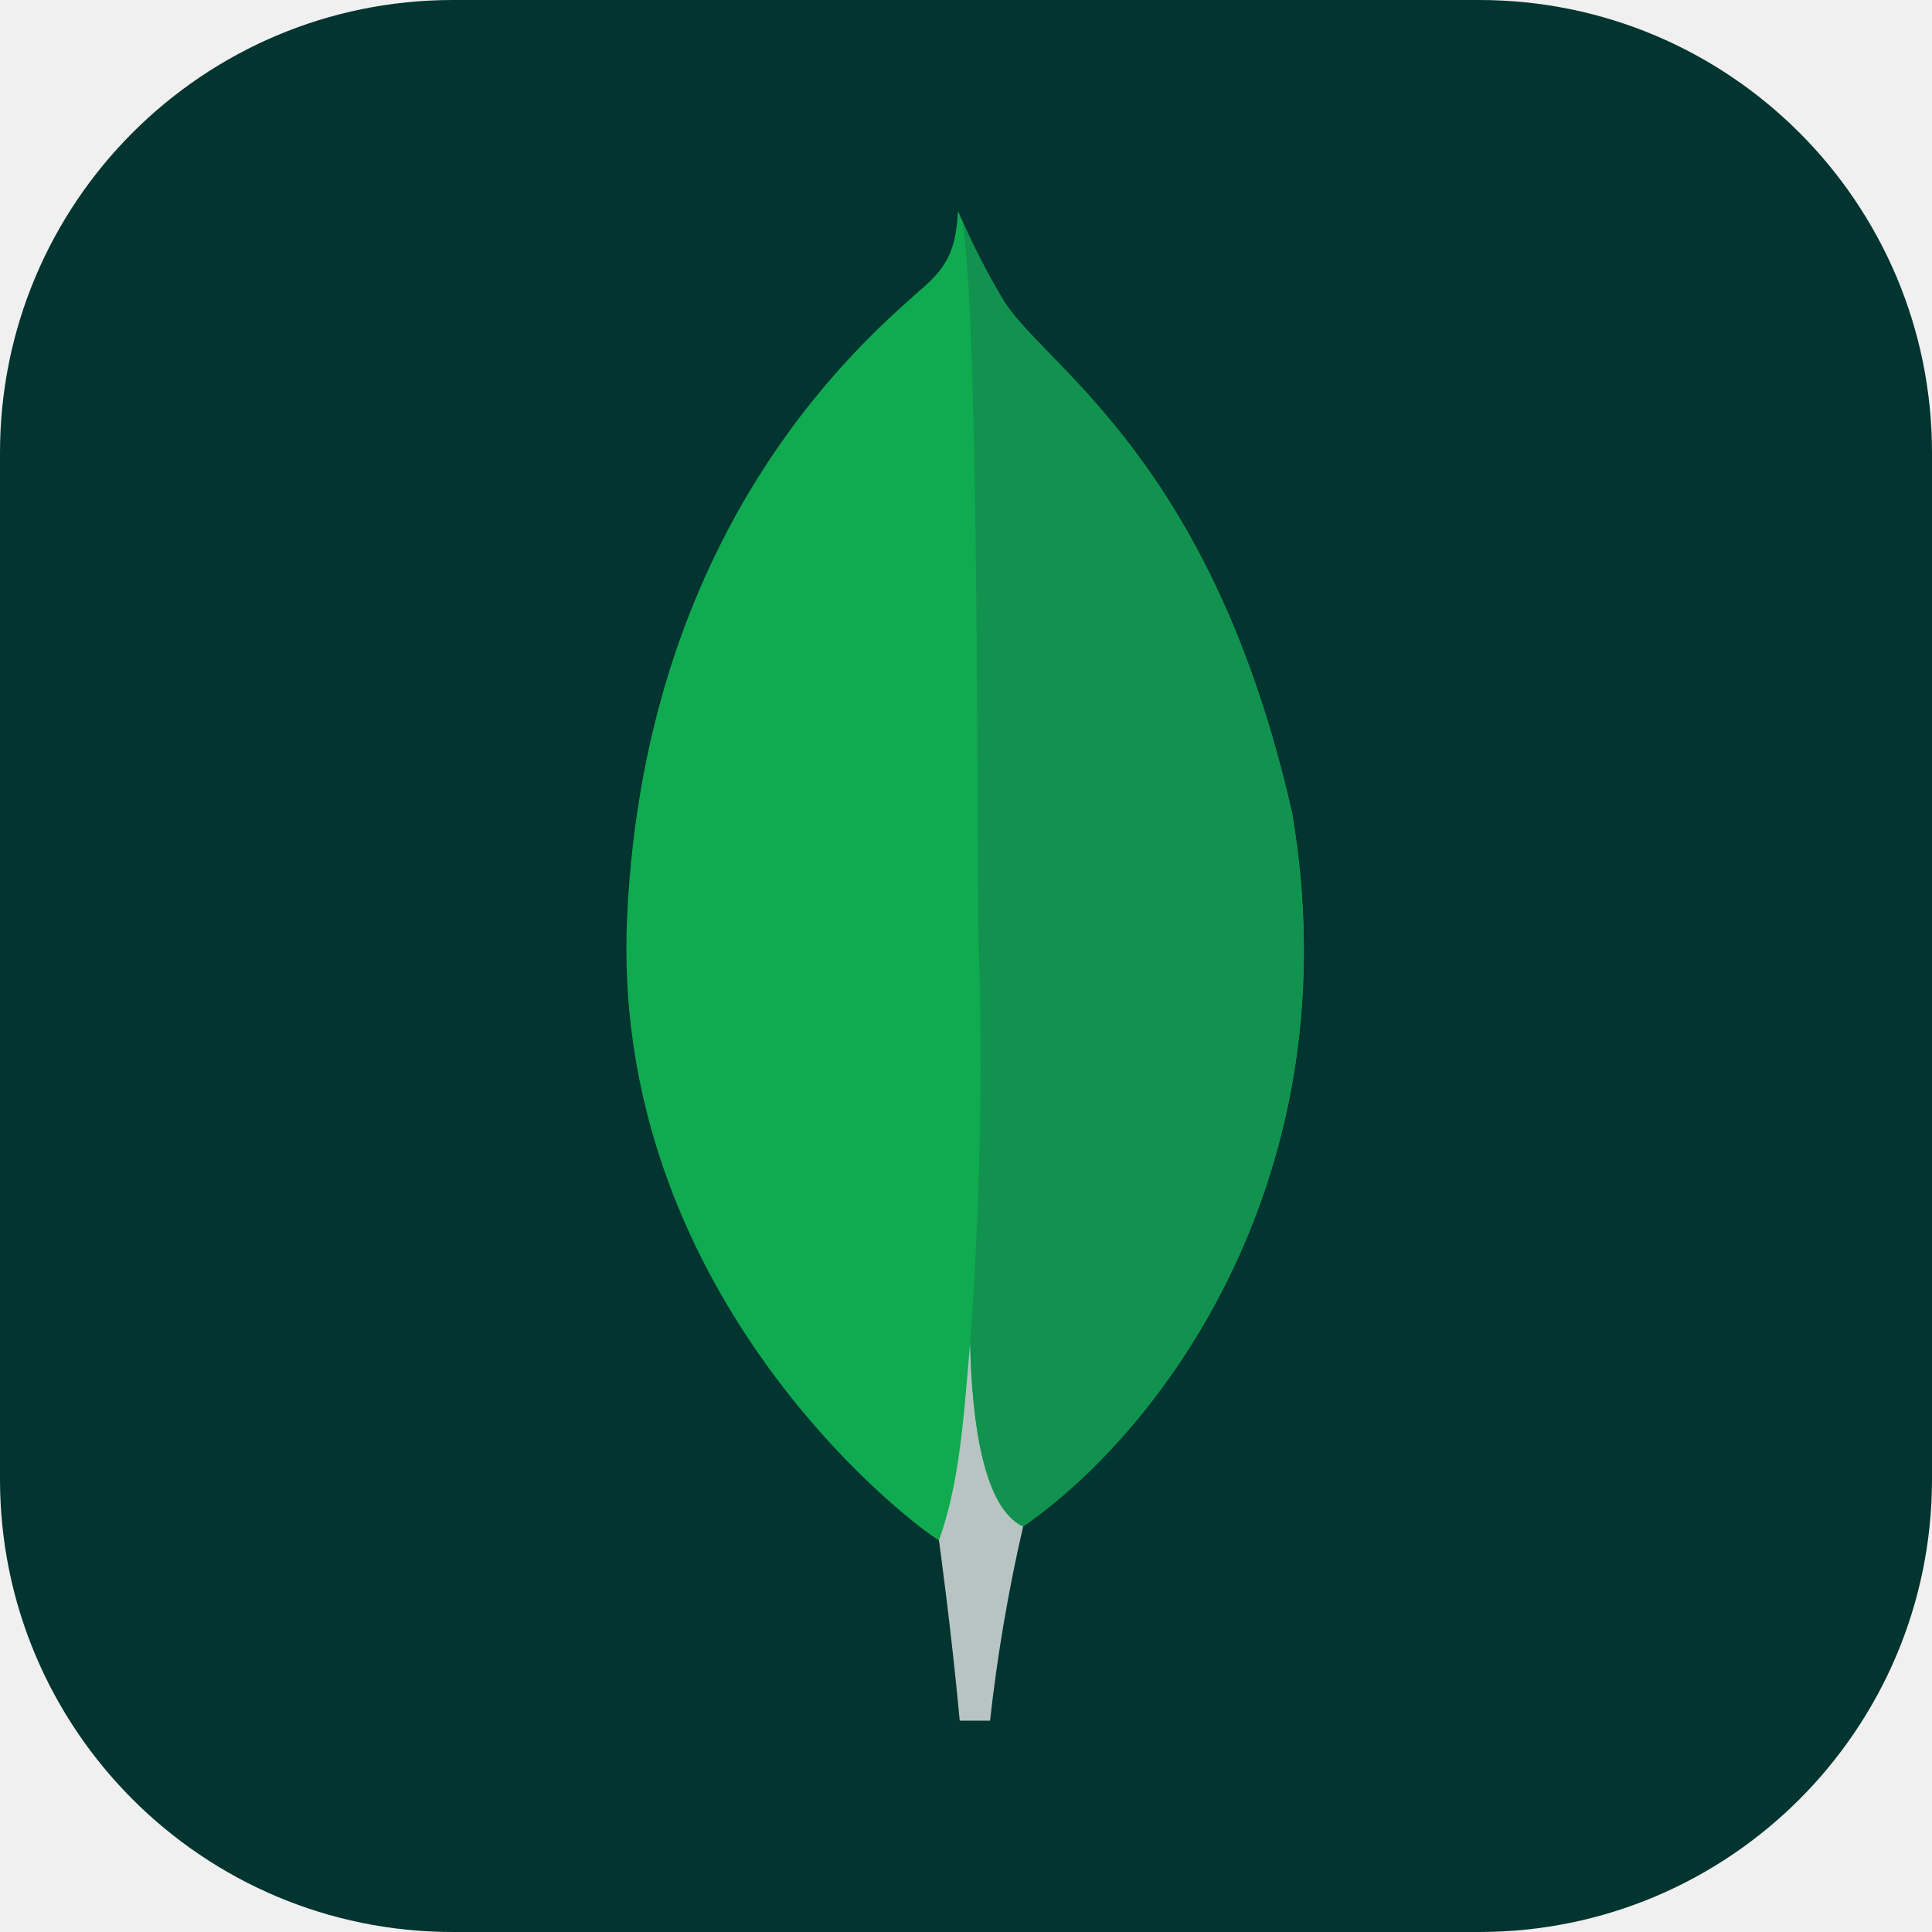
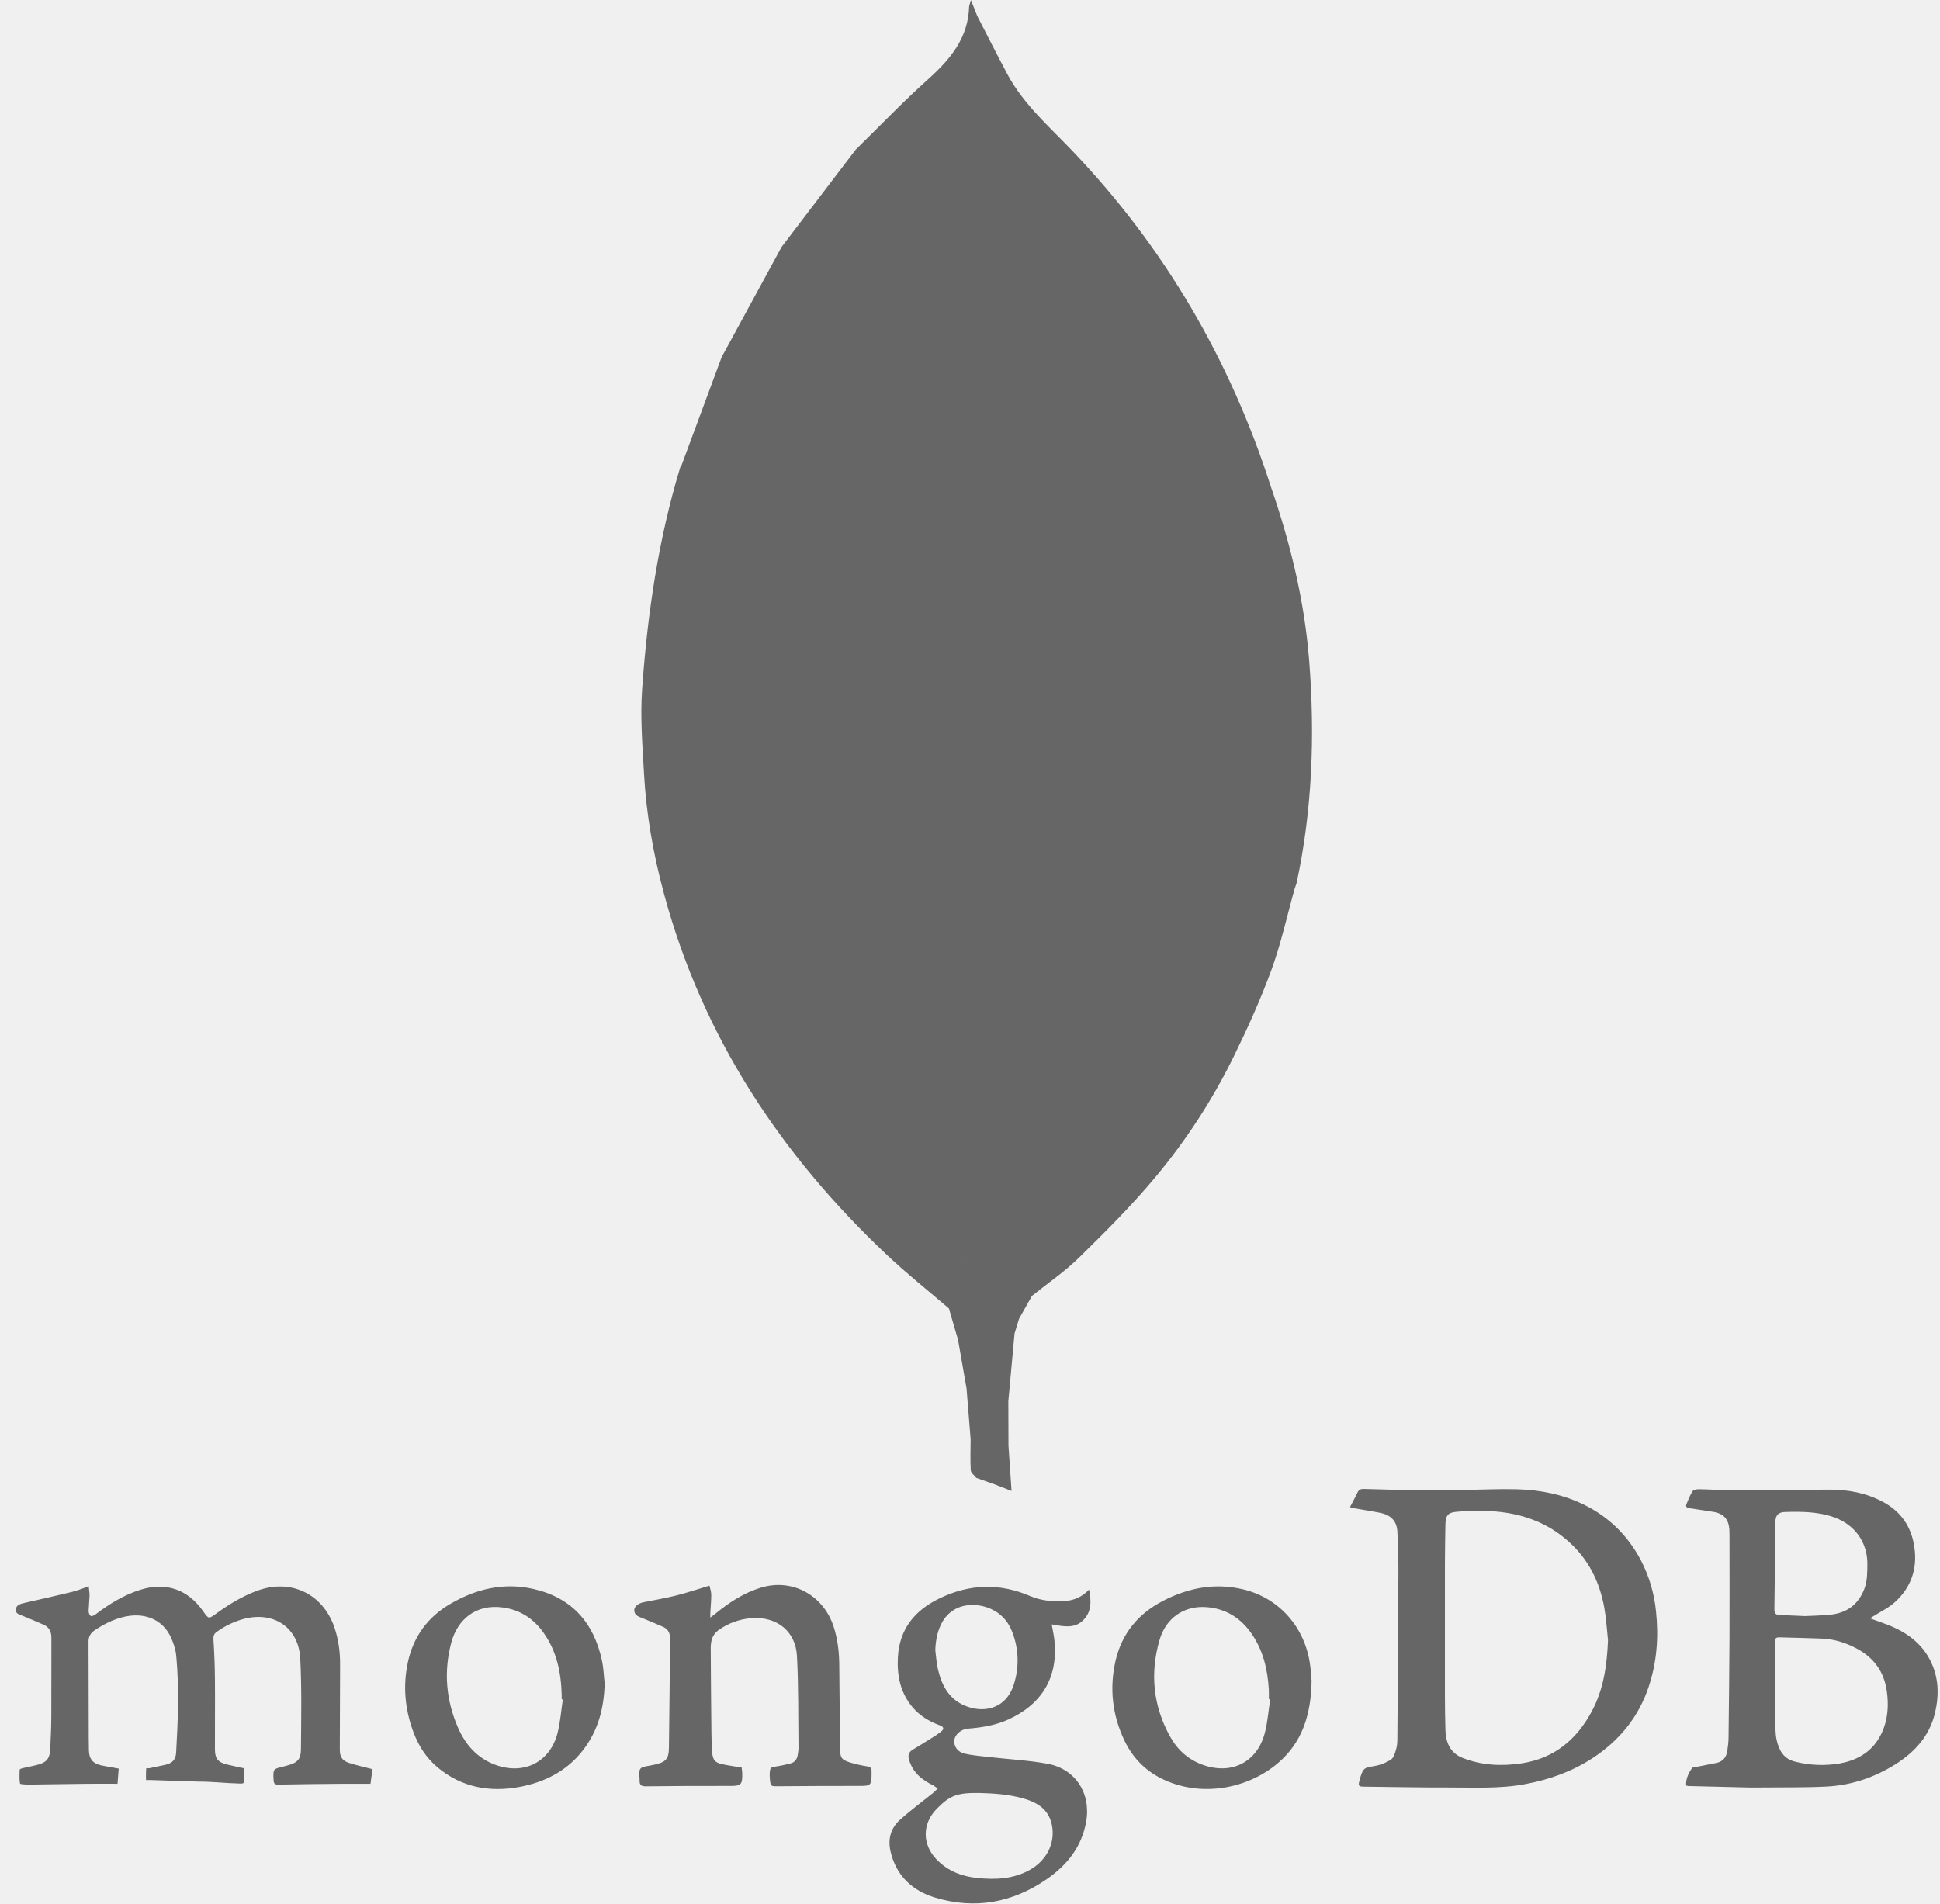
- <svg xmlns="http://www.w3.org/2000/svg" width="256" height="256" viewBox="0 0 256 256" fill="none">
-   <g clip-path="url(#clip0_944_58)">
-     <path d="M196 0H60C26.863 0 0 26.863 0 60V196C0 229.137 26.863 256 60 256H196C229.137 256 256 229.137 256 196V60C256 26.863 229.137 0 196 0Z" fill="#023430" />
-     <path d="M171.173 107.591C160.636 61.11 138.676 48.736 133.074 39.989C130.764 36.136 128.717 32.13 126.949 28C126.653 32.13 126.109 34.73 122.599 37.862C115.552 44.145 85.622 68.535 83.103 121.348C80.756 170.59 119.303 200.953 124.395 204.092C128.311 206.019 133.08 204.133 135.407 202.364C153.988 189.612 179.376 155.614 171.193 107.591" fill="#10AA50" />
-     <path d="M128.545 177.871C127.575 190.059 126.88 197.141 124.416 204.106C124.416 204.106 126.033 215.709 127.169 228H131.188C132.147 219.345 133.61 210.753 135.572 202.268C130.369 199.708 128.745 188.566 128.545 177.871Z" fill="#B8C4C2" />
-     <path d="M135.565 202.275C130.307 199.846 128.786 188.469 128.552 177.871C129.852 160.388 130.231 142.849 129.688 125.326C129.412 116.132 129.818 40.168 127.423 29.046C129.062 32.813 130.949 36.466 133.074 39.982C138.676 48.736 160.643 61.11 171.173 107.591C179.376 155.532 154.126 189.44 135.565 202.275Z" fill="#12924F" />
-   </g>
-   <defs>
-     <clipPath id="clip0_944_58">
-       <rect width="256" height="256" fill="white" />
-     </clipPath>
-   </defs>
+ <svg xmlns="http://www.w3.org/2000/svg" width="107" height="105" viewBox="0 0 107 105" fill="none">
+   <path fill-rule="evenodd" clip-rule="evenodd" d="M70.091 26.837C67.844 19.847 64.241 13.661 59.163 8.338C57.879 6.991 56.452 5.758 55.557 4.083C54.991 3.022 54.452 1.947 53.9 0.88L53.55 0L53.453 0.347C53.407 2.088 52.42 3.268 51.191 4.371C49.808 5.61 48.52 6.957 47.192 8.258L43.106 13.627L39.803 19.698L37.593 25.659L37.527 25.751C36.312 29.742 35.712 33.845 35.418 37.988C35.306 39.546 35.434 41.125 35.521 42.691C35.646 44.929 36.035 47.128 36.619 49.294C38.738 57.161 43.041 63.686 48.923 69.231C50.016 70.261 51.197 71.198 52.336 72.177L52.841 73.908L53.31 76.595L53.535 79.399C53.532 79.968 53.509 80.539 53.542 81.107C53.552 81.252 53.742 81.387 53.849 81.526L54.801 81.861L55.792 82.246L55.622 79.754L55.614 77.299L55.957 73.559L56.206 72.746L56.917 71.486C57.795 70.781 58.737 70.139 59.536 69.354C60.983 67.934 62.427 66.495 63.722 64.939C65.407 62.922 66.846 60.712 68.009 58.356C68.785 56.776 69.516 55.164 70.121 53.513C70.654 52.058 70.984 50.528 71.405 49.03L71.515 48.707C72.382 44.666 72.528 40.583 72.21 36.474C71.953 33.163 71.174 29.968 70.091 26.837ZM52.923 70.177C53.056 69.512 53.221 68.851 53.34 68.183C53.221 68.851 53.057 69.512 52.923 70.177ZM90.512 86.089C89.799 84.725 88.754 83.689 87.372 83.008C86.214 82.439 84.969 82.189 83.689 82.153C82.729 82.126 81.767 82.175 80.805 82.187C79.952 82.197 79.098 82.212 78.245 82.204C77.242 82.194 76.238 82.163 75.235 82.135C75.069 82.13 74.95 82.163 74.873 82.332C74.751 82.595 74.607 82.849 74.458 83.137L74.625 83.19C75.123 83.278 75.623 83.353 76.118 83.452C76.755 83.579 77.041 83.945 77.071 84.481C77.114 85.245 77.131 86.01 77.129 86.775C77.116 89.805 77.094 92.834 77.072 95.862C77.07 96.062 77.067 96.271 77.012 96.459C76.949 96.676 76.881 96.957 76.719 97.064C76.427 97.251 76.1 97.376 75.757 97.43C75.273 97.51 75.192 97.531 75.041 98.007L74.975 98.245C74.903 98.505 74.942 98.555 75.213 98.558C76.767 98.575 78.321 98.609 79.875 98.604C81.292 98.599 82.71 98.685 84.122 98.418C85.456 98.168 86.702 97.728 87.839 96.984C89.314 96.018 90.376 94.726 90.935 93.041C91.388 91.68 91.488 90.291 91.335 88.868C91.239 87.898 90.96 86.955 90.512 86.089ZM87.788 94.418C86.957 95.964 85.716 96.997 83.943 97.269C82.833 97.439 81.721 97.39 80.662 96.97C79.992 96.705 79.743 96.126 79.722 95.443C79.703 94.773 79.694 94.103 79.694 93.432C79.69 91.075 79.69 88.719 79.694 86.362C79.695 85.62 79.708 84.876 79.72 84.133C79.729 83.611 79.838 83.436 80.348 83.394C82.588 83.206 84.725 83.447 86.499 85.022C87.597 85.996 88.221 87.238 88.481 88.665C88.589 89.26 88.622 89.868 88.689 90.472C88.635 91.85 88.448 93.19 87.788 94.418ZM106.586 91.865C106.144 90.791 105.307 90.118 104.256 89.687C103.897 89.539 103.527 89.418 103.139 89.275L103.275 89.188C103.693 88.92 104.159 88.704 104.52 88.374C105.396 87.571 105.76 86.562 105.589 85.363C105.427 84.222 104.858 83.385 103.841 82.842C102.918 82.35 101.922 82.171 100.892 82.172C99.109 82.174 97.326 82.201 95.544 82.204C94.93 82.205 94.316 82.159 93.701 82.15C93.582 82.149 93.405 82.179 93.354 82.258C93.214 82.474 93.121 82.722 93.021 82.962C92.963 83.101 93.02 83.178 93.179 83.199C93.608 83.257 94.036 83.331 94.466 83.394C95.059 83.483 95.346 83.792 95.383 84.389L95.39 84.744C95.391 86.601 95.397 88.459 95.39 90.317C95.379 92.172 95.361 94.027 95.337 95.882C95.334 96.116 95.302 96.35 95.269 96.582C95.218 96.932 95.031 97.174 94.672 97.249L93.656 97.45C93.537 97.474 93.363 97.47 93.314 97.544C93.127 97.823 92.977 98.127 92.998 98.494L93.103 98.523L96.513 98.606L97.197 98.604C98.377 98.59 99.559 98.613 100.737 98.553C102.013 98.489 103.212 98.111 104.319 97.46C105.499 96.766 106.406 95.851 106.729 94.475C106.936 93.597 106.937 92.713 106.586 91.865ZM97.922 83.951C97.927 83.577 98.092 83.415 98.463 83.406C99.376 83.381 100.284 83.386 101.165 83.701C102.306 84.107 103.007 85.09 102.994 86.291C102.988 86.752 102.995 87.209 102.825 87.652C102.49 88.525 101.846 88.985 100.933 89.075C100.457 89.123 99.977 89.128 99.552 89.15L98.135 89.088C97.948 89.082 97.865 88.999 97.866 88.806L97.922 83.951ZM103.793 95.583C103.337 96.575 102.505 97.097 101.464 97.278C100.634 97.42 99.783 97.383 98.969 97.168C98.36 97.012 98.111 96.524 97.99 95.981C97.908 95.618 97.922 95.187 97.915 94.809C97.903 94.226 97.912 93.017 97.912 93.017H97.9C97.9 92.155 97.903 91.408 97.897 90.582C97.897 90.403 97.927 90.314 98.145 90.321C98.92 90.344 99.697 90.357 100.472 90.388C101.165 90.414 101.813 90.619 102.423 90.948C103.351 91.448 103.91 92.213 104.064 93.265C104.181 94.062 104.131 94.847 103.793 95.583ZM18.742 96.512L18.758 91.825C18.761 91.12 18.671 90.429 18.44 89.76C17.802 87.918 16.044 87.079 14.213 87.74C13.381 88.041 12.634 88.497 11.922 89.014C11.507 89.316 11.507 89.316 11.207 88.886C10.357 87.669 9.143 87.252 7.73 87.701C6.816 87.991 6.018 88.487 5.261 89.062C5.19 89.116 5.048 89.175 5.006 89.144C4.935 89.091 4.886 88.966 4.887 88.872L4.939 88.039C4.943 87.864 4.91 87.688 4.893 87.505C4.551 87.623 4.278 87.741 3.993 87.81C3.11 88.025 2.222 88.224 1.334 88.426C1.119 88.475 0.892 88.54 0.872 88.787C0.85 89.029 1.084 89.069 1.265 89.142C1.646 89.295 2.025 89.458 2.402 89.624C2.719 89.763 2.837 90.016 2.835 90.356C2.829 91.808 2.838 93.259 2.83 94.712C2.826 95.302 2.799 95.892 2.772 96.482C2.748 97.005 2.569 97.225 2.062 97.356C1.793 97.427 1.519 97.475 1.249 97.538C1.189 97.552 1.087 97.59 1.086 97.619C1.075 97.875 1.061 98.137 1.104 98.386C1.113 98.431 1.384 98.431 1.534 98.449L1.635 98.443C2.681 98.427 3.726 98.411 4.773 98.4C5.327 98.393 5.881 98.399 6.483 98.399L6.548 97.562C6.203 97.499 5.895 97.452 5.591 97.386C5.118 97.282 4.916 97.031 4.904 96.554L4.895 95.87C4.89 94.097 4.883 92.325 4.883 90.551C4.883 90.293 4.99 90.089 5.217 89.935C5.697 89.611 6.205 89.353 6.766 89.209C7.95 88.906 8.977 89.327 9.432 90.333C9.576 90.65 9.689 91.001 9.721 91.346C9.889 93.124 9.816 94.903 9.715 96.68C9.694 97.064 9.513 97.257 9.134 97.351L8.244 97.539C8.173 97.557 8.068 97.509 8.063 97.568C8.043 97.814 8.054 98.191 8.054 98.191H8.267L10.977 98.28C11.72 98.278 12.464 98.368 13.206 98.386C13.338 98.389 13.457 98.409 13.464 98.255C13.473 98.017 13.47 97.779 13.455 97.541L13.313 97.516L12.55 97.344C12.035 97.223 11.857 97.027 11.855 96.506C11.849 95.223 11.867 93.94 11.855 92.657C11.849 91.924 11.822 91.19 11.774 90.458C11.761 90.263 11.791 90.136 11.946 90.026C12.396 89.698 12.902 89.454 13.44 89.306C15.11 88.867 16.476 89.781 16.562 91.501C16.647 93.16 16.612 94.825 16.599 96.487C16.594 97.065 16.403 97.24 15.833 97.395L15.636 97.446C15.052 97.586 15.057 97.586 15.091 98.206C15.103 98.399 15.156 98.449 15.363 98.444C16.553 98.418 17.743 98.411 18.932 98.4C19.419 98.396 19.905 98.4 20.435 98.4L20.543 97.593C20.078 97.47 19.649 97.379 19.235 97.243C18.869 97.119 18.74 96.899 18.742 96.512ZM59.711 89.408C60.201 88.954 60.204 88.354 60.067 87.688C59.679 88.094 59.244 88.281 58.748 88.316C58.083 88.363 57.43 88.306 56.81 88.041C55.135 87.322 53.485 87.373 51.841 88.162C50.458 88.824 49.608 89.856 49.522 91.42C49.468 92.423 49.656 93.372 50.325 94.169C50.726 94.647 51.242 94.956 51.822 95.17C52.072 95.262 52.091 95.381 51.882 95.541C51.727 95.658 51.566 95.767 51.401 95.868C51.051 96.089 50.698 96.305 50.343 96.518C50.136 96.644 50.065 96.805 50.133 97.05C50.332 97.773 50.846 98.19 51.487 98.494L51.721 98.657L51.517 98.862C50.888 99.371 50.234 99.852 49.632 100.393C49.126 100.847 48.963 101.455 49.116 102.127C49.424 103.467 50.313 104.297 51.575 104.678C53.781 105.345 55.853 104.962 57.741 103.656C58.861 102.881 59.664 101.873 59.908 100.485C60.182 98.925 59.315 97.572 57.763 97.293C56.736 97.106 55.685 97.053 54.647 96.934C54.162 96.879 53.67 96.846 53.198 96.735C52.797 96.64 52.598 96.313 52.635 95.994C52.672 95.68 53.006 95.388 53.388 95.358C54.157 95.296 54.911 95.176 55.62 94.852C57.499 93.993 58.372 92.49 58.154 90.466C58.125 90.194 58.063 89.925 58.007 89.607C58.608 89.708 59.223 89.861 59.711 89.408ZM54.009 98.906C54.773 98.928 55.643 98.975 56.483 99.221C57.223 99.436 57.831 99.814 58.01 100.639C58.227 101.636 57.747 102.627 56.782 103.16C55.878 103.658 54.896 103.699 53.9 103.597C53.048 103.509 52.281 103.214 51.667 102.585C50.858 101.756 50.853 100.61 51.663 99.784C52.387 99.046 52.775 98.893 54.009 98.906ZM55.922 92.904C55.477 94.327 54.181 94.524 53.165 94.069C52.3 93.681 51.923 92.919 51.725 92.049C51.649 91.715 51.63 91.368 51.586 91.025C51.604 90.535 51.685 90.064 51.896 89.623C52.544 88.263 54.136 88.344 55.017 88.96C55.395 89.224 55.658 89.582 55.822 90.007C56.189 90.932 56.224 91.956 55.922 92.904ZM47.838 97.441C47.53 97.394 47.225 97.326 46.926 97.237C46.402 97.077 46.338 96.979 46.332 96.424C46.316 94.88 46.306 93.335 46.289 91.791C46.28 91.096 46.197 90.411 45.984 89.747C45.423 87.997 43.706 87.057 41.987 87.574C41.035 87.861 40.217 88.394 39.455 89.021L39.177 89.234L39.178 88.949C39.196 88.62 39.232 88.292 39.229 87.963C39.227 87.792 39.162 87.619 39.13 87.469C38.48 87.664 37.898 87.861 37.304 88.011C36.707 88.161 36.099 88.263 35.496 88.385C35.197 88.445 34.977 88.626 34.982 88.832C34.99 89.123 35.23 89.179 35.441 89.266C35.822 89.422 36.203 89.58 36.58 89.747C36.849 89.867 36.959 90.089 36.956 90.378C36.937 92.386 36.925 94.394 36.895 96.403C36.887 97.037 36.726 97.205 36.102 97.344L35.829 97.399C35.251 97.498 35.235 97.521 35.275 98.13L35.278 98.231C35.271 98.466 35.374 98.542 35.615 98.539C37.151 98.521 38.687 98.512 40.223 98.518C40.881 98.521 40.952 98.469 40.938 97.793L40.907 97.503C40.531 97.44 40.171 97.394 39.819 97.317C39.451 97.235 39.319 97.084 39.284 96.71C39.252 96.368 39.242 96.02 39.239 95.675C39.221 94.097 39.208 92.519 39.2 90.941C39.198 90.543 39.271 90.175 39.637 89.918C40.176 89.534 40.81 89.307 41.47 89.262C42.84 89.168 43.882 89.979 43.956 91.344C44.047 93.027 44.02 94.717 44.041 96.404C44.043 96.53 44.021 96.656 44.003 96.781C43.971 97.028 43.85 97.213 43.6 97.277C43.355 97.341 43.108 97.398 42.858 97.436C42.487 97.491 42.479 97.488 42.45 97.863L42.46 98.116C42.504 98.552 42.505 98.539 42.947 98.535C44.432 98.523 45.917 98.515 47.401 98.517C48.023 98.518 48.067 98.489 48.072 97.85L48.07 97.698C48.08 97.534 48.006 97.468 47.838 97.441ZM68.588 87.68C67.031 87.3 65.554 87.582 64.151 88.307C62.788 89.012 61.877 90.1 61.53 91.604C61.18 93.124 61.347 94.606 62.019 96.018C62.457 96.934 63.13 97.643 64.046 98.103C66.19 99.182 68.814 98.692 70.496 97.249C71.824 96.11 72.311 94.594 72.341 92.717C72.323 92.529 72.304 92.167 72.254 91.808C71.972 89.765 70.557 88.161 68.588 87.68ZM69.767 95.572C69.354 97.198 67.947 97.92 66.359 97.362C65.549 97.077 64.944 96.533 64.537 95.798C63.6 94.108 63.419 92.312 63.953 90.469C64.308 89.241 65.319 88.569 66.522 88.654C67.597 88.729 68.423 89.244 69.03 90.118C69.669 91.041 69.916 92.09 69.981 93.192C69.992 93.368 69.983 93.545 69.983 93.723L70.059 93.731C69.964 94.346 69.919 94.973 69.767 95.572ZM29.424 87.653C27.785 87.279 26.251 87.649 24.829 88.481C23.599 89.2 22.805 90.274 22.5 91.677C22.215 92.988 22.331 94.277 22.796 95.533C23.079 96.299 23.508 96.972 24.137 97.497C25.461 98.601 27.009 98.88 28.656 98.573C30.05 98.311 31.275 97.693 32.165 96.535C32.999 95.452 33.316 94.209 33.349 92.862C33.3 92.435 33.288 92 33.197 91.584C32.747 89.506 31.53 88.133 29.424 87.653ZM30.76 95.567C30.36 97.184 28.931 97.924 27.355 97.366C26.343 97.006 25.684 96.266 25.267 95.317C24.599 93.792 24.463 92.205 24.895 90.596C25.227 89.366 26.225 88.46 27.753 88.677C28.69 88.81 29.422 89.288 29.967 90.05C30.704 91.076 30.946 92.252 30.98 93.487V93.74L31.042 93.749C30.951 94.356 30.907 94.974 30.76 95.567Z" fill="#666666" />
</svg>
